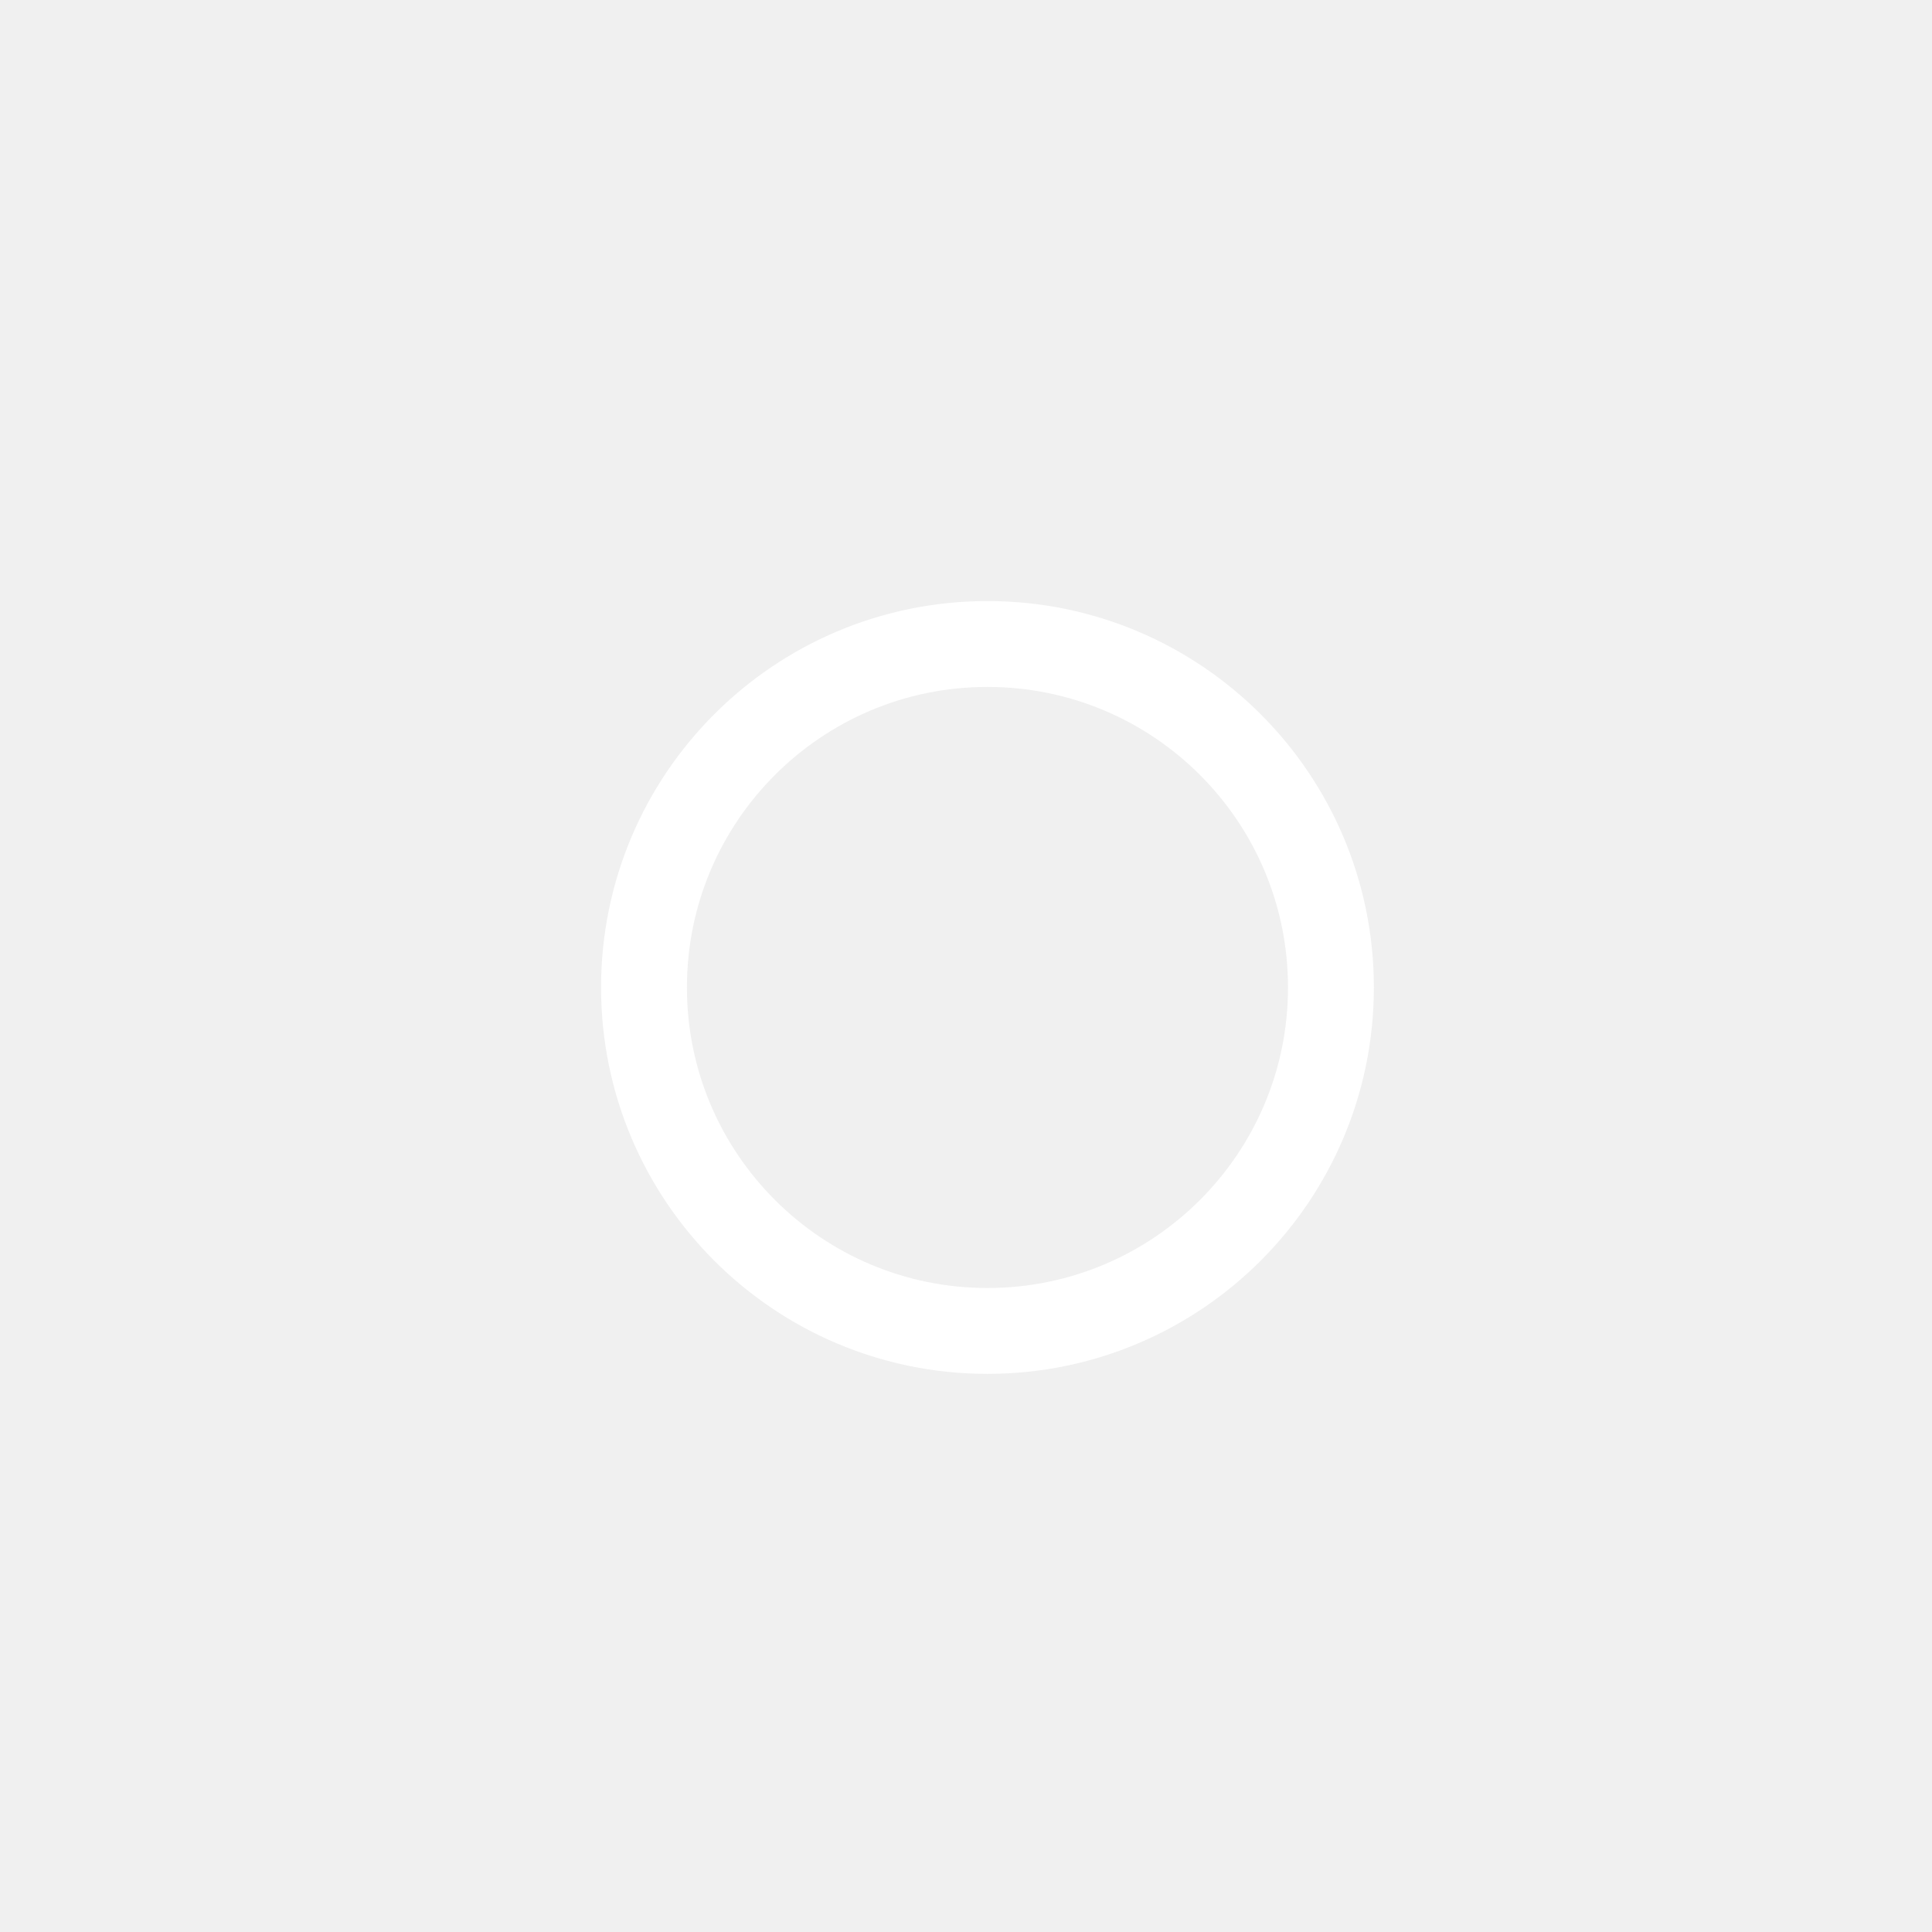
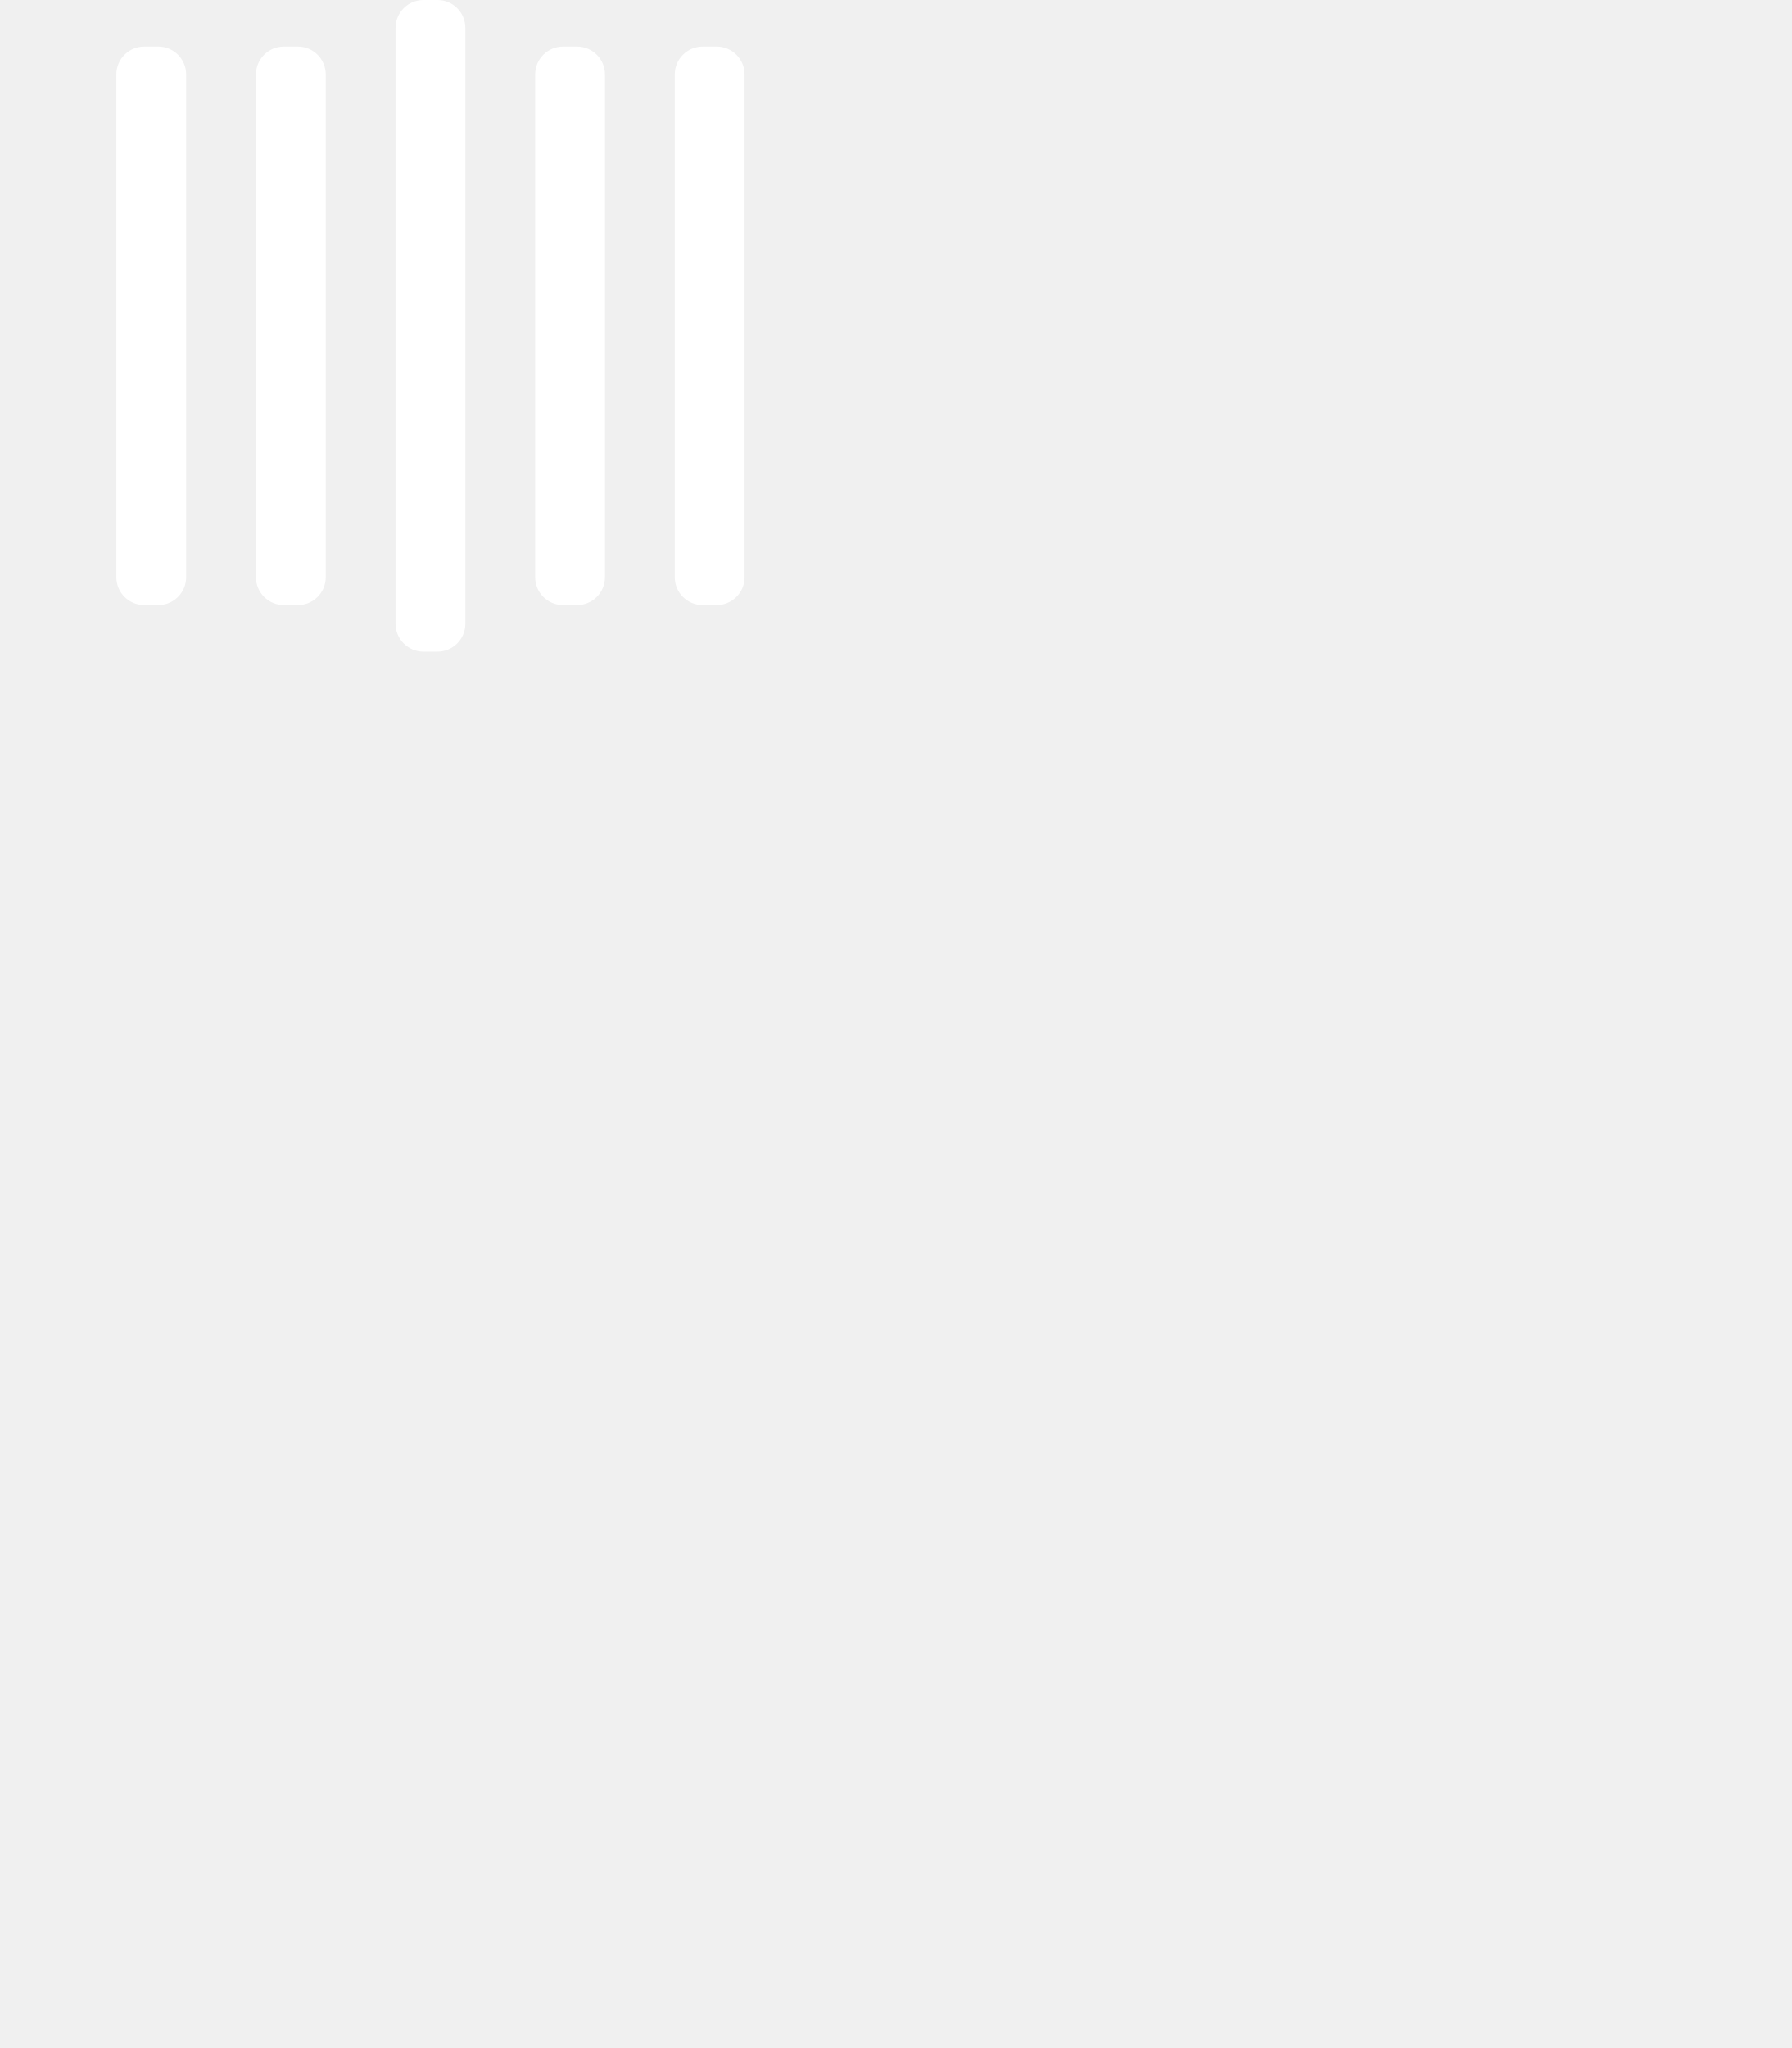
- <svg xmlns="http://www.w3.org/2000/svg" width="45" height="45" viewBox="0 0 45 45" stroke="#fff">
-   <g fill="none" fill-rule="evenodd" transform="translate(1 1)" stroke-width="2">
-     <circle cx="22" cy="22" r="6" stroke-opacity="0">
-       <animate attributeName="r" begin="1.5s" dur="3s" values="6;22" calcMode="linear" repeatCount="indefinite" />
-       <animate attributeName="stroke-opacity" begin="1.5s" dur="3s" values="1;0" calcMode="linear" repeatCount="indefinite" />
-       <animate attributeName="stroke-width" begin="1.5s" dur="3s" values="2;0" calcMode="linear" repeatCount="indefinite" />
-     </circle>
-     <circle cx="22" cy="22" r="6" stroke-opacity="0">
-       <animate attributeName="r" begin="3s" dur="3s" values="6;22" calcMode="linear" repeatCount="indefinite" />
-       <animate attributeName="stroke-opacity" begin="3s" dur="3s" values="1;0" calcMode="linear" repeatCount="indefinite" />
-       <animate attributeName="stroke-width" begin="3s" dur="3s" values="2;0" calcMode="linear" repeatCount="indefinite" />
-     </circle>
-     <circle cx="22" cy="22" r="8">
-       <animate attributeName="r" begin="0s" dur="1.5s" values="6;1;2;3;4;5;6" calcMode="linear" repeatCount="indefinite" />
-     </circle>
-   </g>
+ <svg xmlns="http://www.w3.org/2000/svg" width="35" height="40" viewBox="0 0 335 440" fill="#fff">
+   <rect y="10" width="15" height="120" rx="6">
+     <animate attributeName="height" begin="0.5s" dur="1s" values="120;110;100;90;80;70;60;50;40;140;120" calcMode="linear" repeatCount="indefinite" />
+     <animate attributeName="y" begin="0.5s" dur="1s" values="10;15;20;25;30;35;40;45;50;0;10" calcMode="linear" repeatCount="indefinite" />
+   </rect>
+   <rect x="30" y="10" width="15" height="120" rx="6">
+     <animate attributeName="height" begin="0.25s" dur="1s" values="120;110;100;90;80;70;60;50;40;140;120" calcMode="linear" repeatCount="indefinite" />
+     <animate attributeName="y" begin="0.25s" dur="1s" values="10;15;20;25;30;35;40;45;50;0;10" calcMode="linear" repeatCount="indefinite" />
+   </rect>
+   <rect x="60" width="15" height="140" rx="6">
+     <animate attributeName="height" begin="0s" dur="1s" values="120;110;100;90;80;70;60;50;40;140;120" calcMode="linear" repeatCount="indefinite" />
+     <animate attributeName="y" begin="0s" dur="1s" values="10;15;20;25;30;35;40;45;50;0;10" calcMode="linear" repeatCount="indefinite" />
+   </rect>
+   <rect x="90" y="10" width="15" height="120" rx="6">
+     <animate attributeName="height" begin="0.25s" dur="1s" values="120;110;100;90;80;70;60;50;40;140;120" calcMode="linear" repeatCount="indefinite" />
+     <animate attributeName="y" begin="0.25s" dur="1s" values="10;15;20;25;30;35;40;45;50;0;10" calcMode="linear" repeatCount="indefinite" />
+   </rect>
+   <rect x="120" y="10" width="15" height="120" rx="6">
+     <animate attributeName="height" begin="0.5s" dur="1s" values="120;110;100;90;80;70;60;50;40;140;120" calcMode="linear" repeatCount="indefinite" />
+     <animate attributeName="y" begin="0.5s" dur="1s" values="10;15;20;25;30;35;40;45;50;0;10" calcMode="linear" repeatCount="indefinite" />
+   </rect>
</svg>
